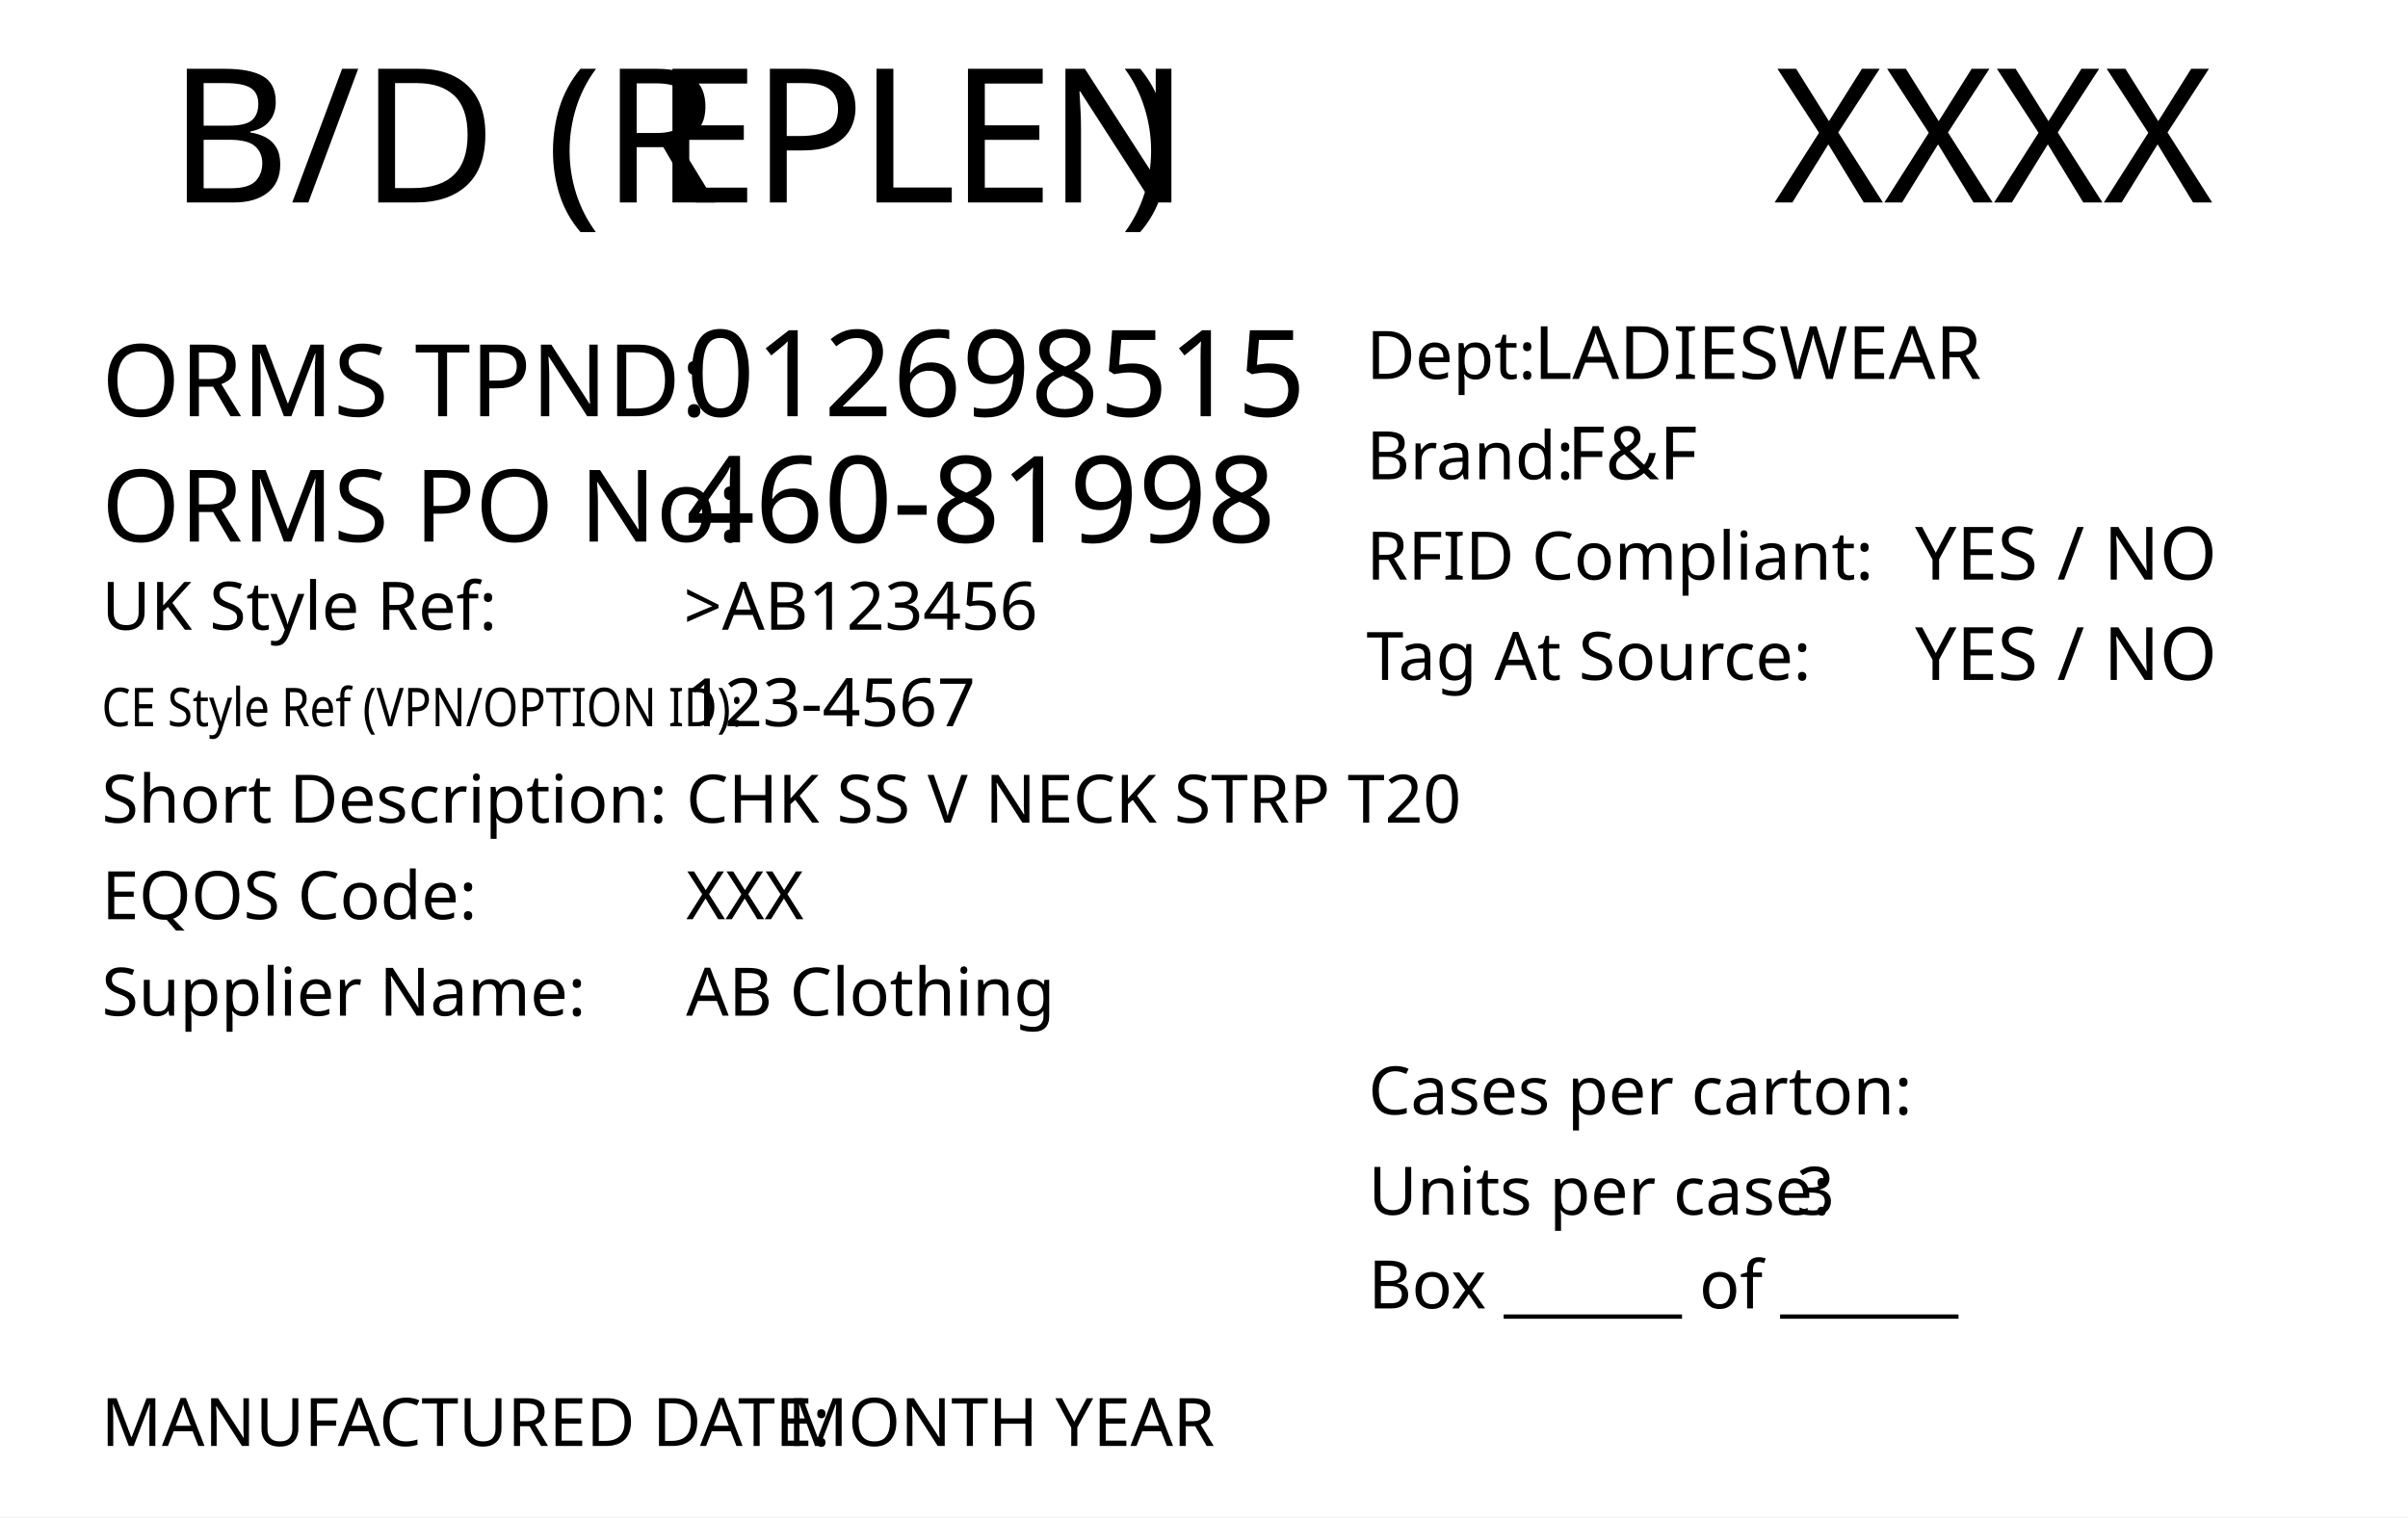
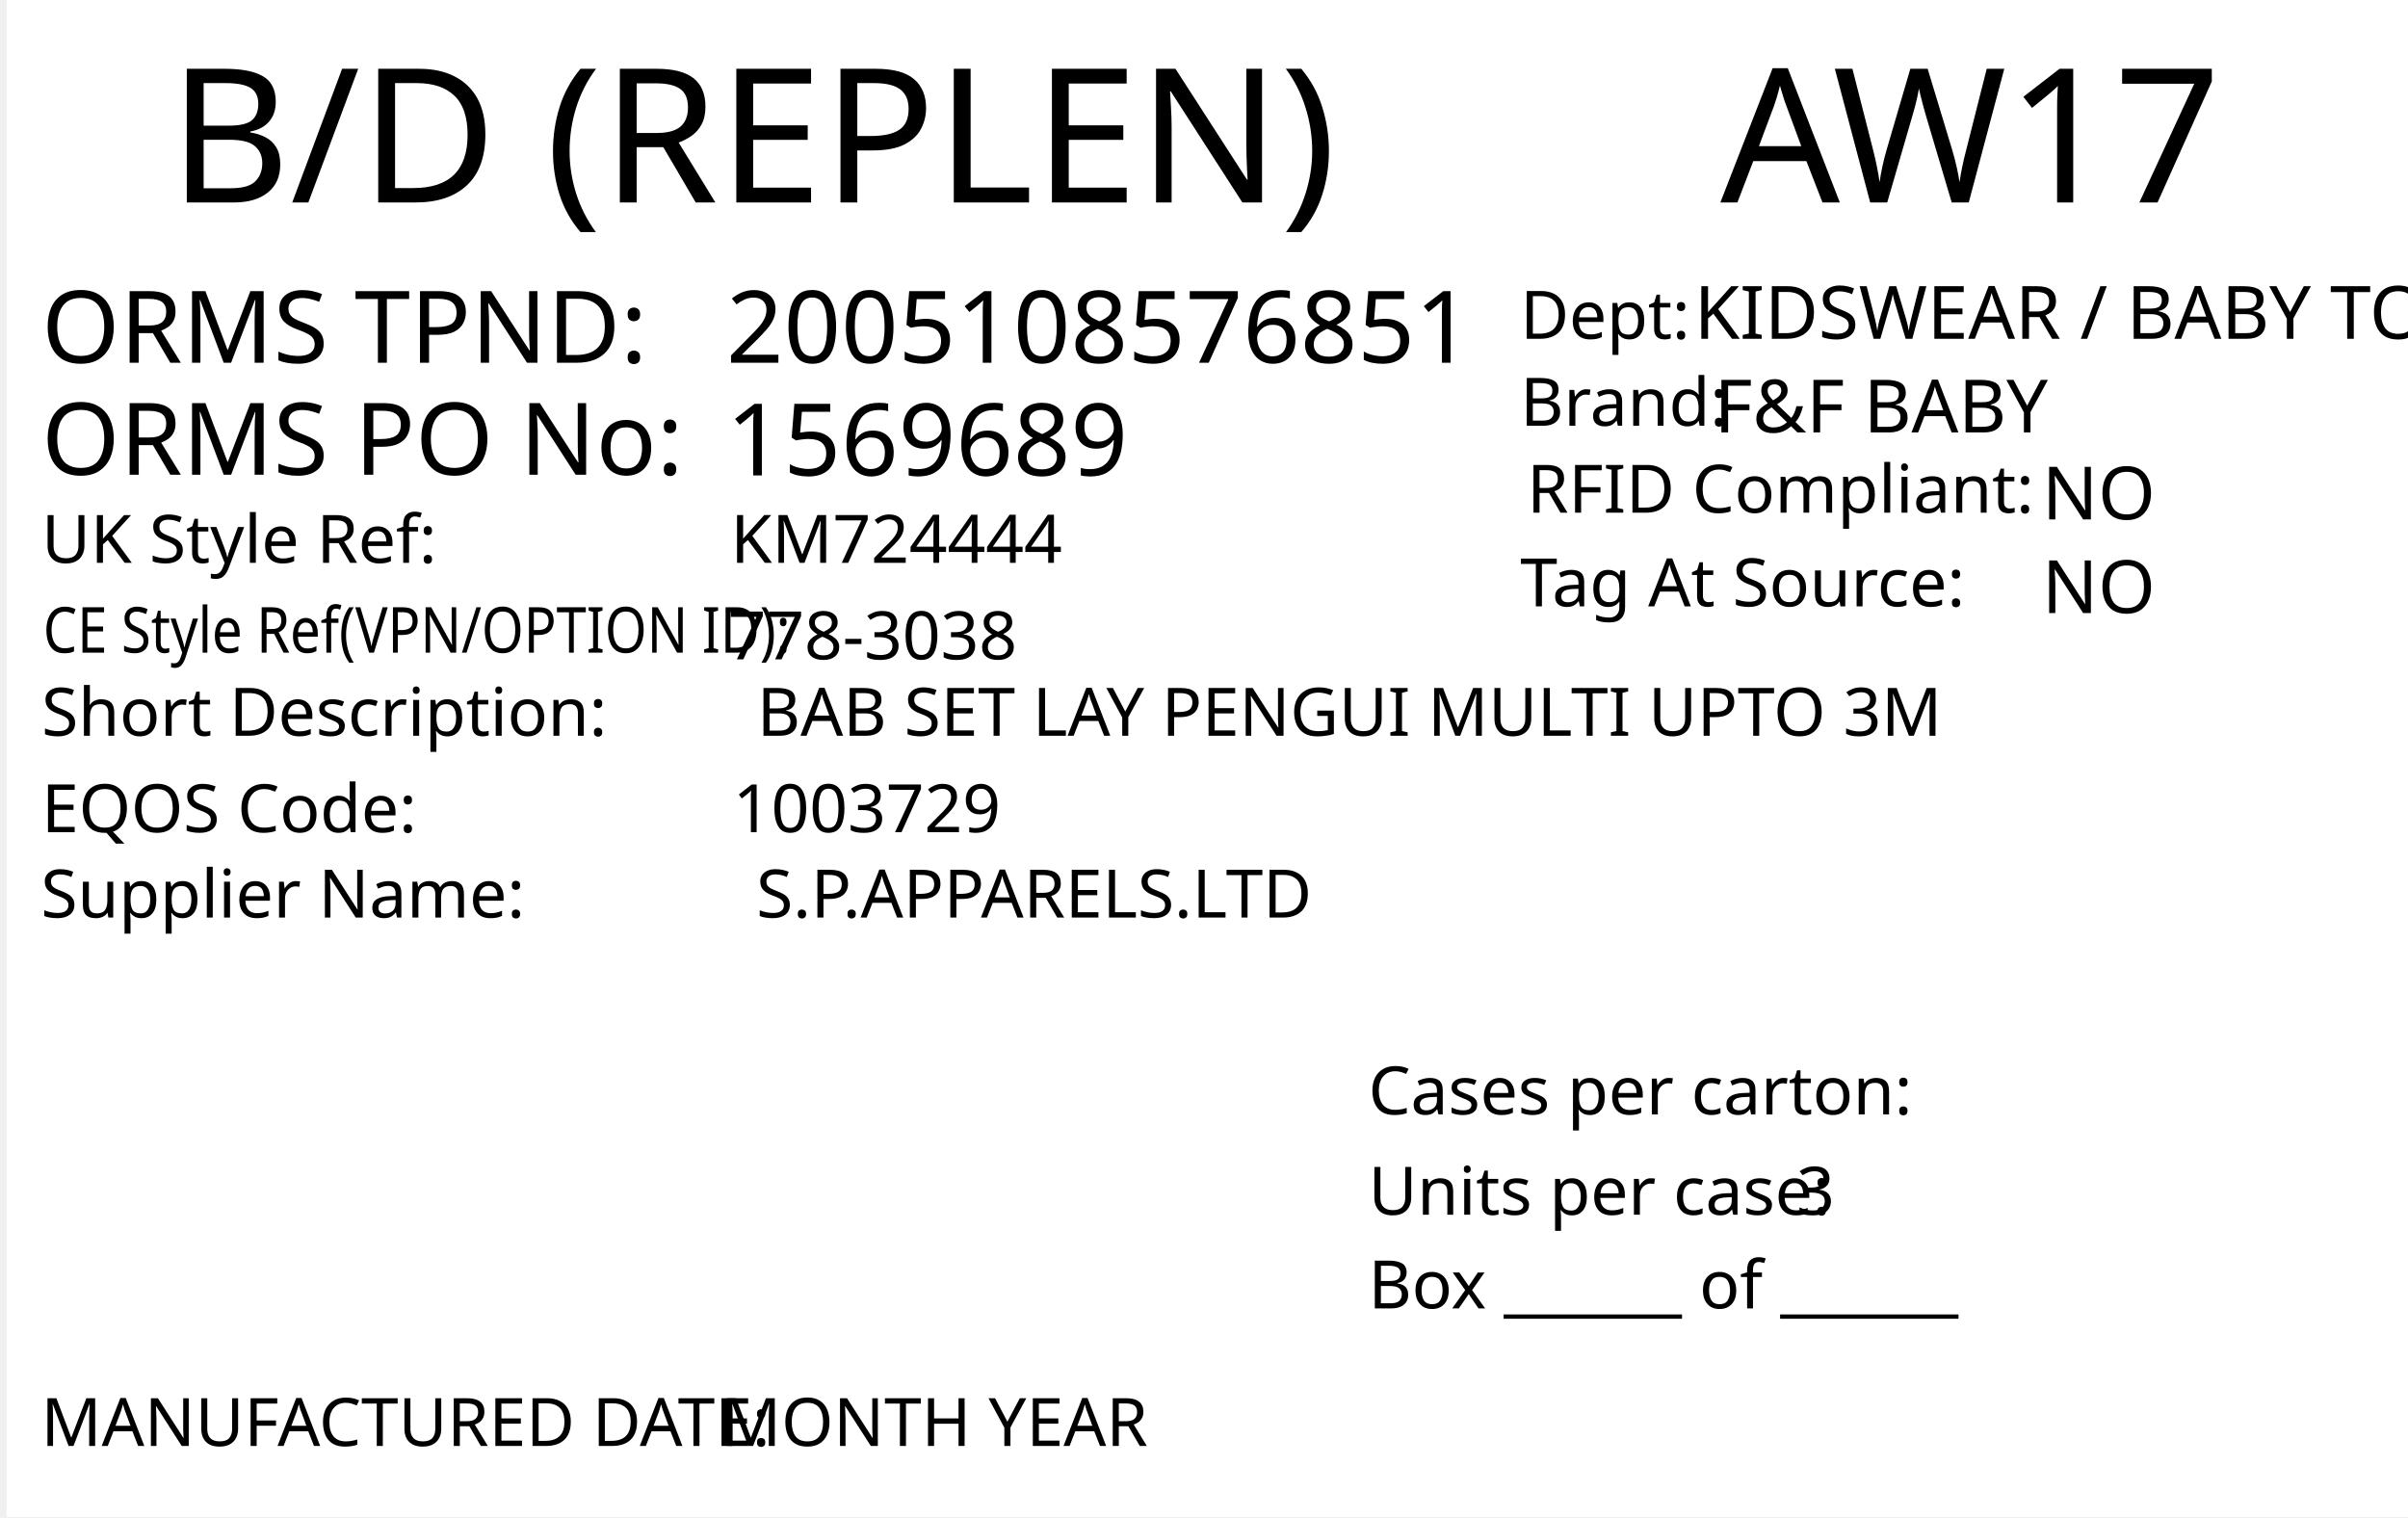
<svg xmlns="http://www.w3.org/2000/svg" version="1.1" id="Layer_1" x="0px" y="0px" viewBox="0 0 360 226.8" style="enable-background:new 0 0 360 226.8;" xml:space="preserve">
-   <style type="text/css">
- 	.st0{fill:#FFFFFF;}
- 	.st1{font-family:'FranklinGothicBT-RomanCondensed', FrankGoth Cn BT;}
- 	.st2{font-size:28px;}
- 	.st3{letter-spacing:-1;}
- 	.st4{font-size:10px;}
- 	.st5{font-size:11px;}
- 	.st6{font-size:18px;}
- 	.st7{font-size:15px;}
- 	.st8{letter-spacing:43;}
- 	.st9{font-size:8px;}
- 	.st10{letter-spacing:5;}
- 	.st11{letter-spacing:18;}
- </style>
-   <g>
-     <rect y="0" style="fill:#FFFFFF;" width="360" height="226.8" />
-   </g>
-   <text transform="matrix(1 0 0 1 265.1979 30.2704)" style="font-family:'FranklinGothicBT-RomanCondensed', FrankGoth Cn BT; font-size:28px;" id="season_code">XXXX</text>
-   <text transform="matrix(1 0 0 1 25.2101 30.2704)">
-     <tspan x="0" y="0" style="font-family:'FranklinGothicBT-RomanCondensed', FrankGoth Cn BT; font-size:28px;">B/D (R</tspan>
-     <tspan x="72.6" y="0" style="font-family:'FranklinGothicBT-RomanCondensed', FrankGoth Cn BT; font-size:28px; letter-spacing:-1;">EPLEN</tspan>
-     <tspan x="142.1" y="0" style="font-family:'FranklinGothicBT-RomanCondensed', FrankGoth Cn BT; font-size:28px;">)</tspan>
-   </text>
-   <text transform="matrix(1 0 0 1 204.2858 56.6503)" style="font-family:'FranklinGothicBT-RomanCondensed', FrankGoth Cn BT; font-size:10px;">Dept: </text>
-   <text transform="matrix(1 0 0 1 229.2916 56.6503)" style="font-family:'FranklinGothicBT-RomanCondensed', FrankGoth Cn BT; font-size:11px;" id="department">LADIESWEAR</text>
-   <text transform="matrix(1 0 0 1 204.2858 71.6503)" style="font-family:'FranklinGothicBT-RomanCondensed', FrankGoth Cn BT; font-size:10px;">Brand: </text>
-   <text transform="matrix(1 0 0 1 234.2916 71.6503)" style="font-family:'FranklinGothicBT-RomanCondensed', FrankGoth Cn BT; font-size:11px; " id="brand">F&amp;F</text>
-   <text transform="matrix(1 0 0 1 286.2916 86.6502)" style="font-family:'FranklinGothicBT-RomanCondensed', FrankGoth Cn BT; font-size:11px;" id="rfid">YES / NO</text>
-   <text transform="matrix(1 0 0 1 204.2858 86.6503)" style="font-family:'FranklinGothicBT-RomanCondensed', FrankGoth Cn BT; font-size:10px;">RFID Compliant:</text>
-   <text transform="matrix(1 0 0 1 286.2916 101.6502)" style="font-family:'FranklinGothicBT-RomanCondensed', FrankGoth Cn BT; font-size:11px;" id="tag_at_source">YES / NO</text>
-   <text transform="matrix(1 0 0 1 204.2858 101.6502)" style="font-family:'FranklinGothicBT-RomanCondensed', FrankGoth Cn BT; font-size:10px;">Tag At Source:</text>
-   <text transform="matrix(1 0 0 1 102.5726 62.2292)" style="font-family:'FranklinGothicBT-RomanCondensed', FrankGoth Cn BT; font-size:18px;" id="tpnd">012698515</text>
-   <text transform="matrix(1 0 0 1 15.2108 80.9704)" style="font-family:'FranklinGothicBT-RomanCondensed', FrankGoth Cn BT; font-size:15px;">ORMS PO No: </text>
-   <text transform="matrix(1 0 0 1 102.5726 81.0786)" style="font-family:'FranklinGothicBT-RomanCondensed', FrankGoth Cn BT; font-size:18px;" id="po_number">460-81998</text>
-   <text transform="matrix(1 0 0 1 15.2108 94.1476)">
+   <rect x="1" y="0" style="fill:#FFFFFF;" width="360" height="226.8" />
+   <text transform="matrix(1 0 0 1 257.1979 30.2704)" style="font-family:'FranklinGothicBT-RomanCondensed', FrankGoth Cn BT; font-size:28px;" id="season_code">AW17</text>
+   <text transform="matrix(1 0 0 1 25.2101 30.2704)" style="font-family:'FranklinGothicBT-RomanCondensed', FrankGoth Cn BT; font-size:28px;">B/D (REPLEN)</text>
+   <text transform="matrix(1 0 0 1 227.2858 50.6503)" style="font-family:'FranklinGothicBT-RomanCondensed', FrankGoth Cn BT; font-size:10px;">Dept: </text>
+   <text transform="matrix(1 0 0 1 253.2916 50.6503)" style="font-family:'FranklinGothicBT-RomanCondensed', FrankGoth Cn BT; font-size:11px;" id="department">KIDSWEAR / BABY TODDLER</text>
+   <text transform="matrix(1 0 0 1 227.2858 63.6503)" style="font-family:'FranklinGothicBT-RomanCondensed', FrankGoth Cn BT; font-size:10px;">Brand: </text>
+   <text transform="matrix(1 0 0 1 256.2916 64.6503)" style="font-family:'FranklinGothicBT-RomanCondensed', FrankGoth Cn BT; font-size:11px;" id="brand">F&amp;F BABY </text>
+   <text transform="matrix(1 0 0 1 305.2916 77.6502)" style="font-family:'FranklinGothicBT-RomanCondensed', FrankGoth Cn BT; font-size:11px;" id="rfid">NO</text>
+   <text transform="matrix(1 0 0 1 228.2858 76.6503)" style="font-family:'FranklinGothicBT-RomanCondensed', FrankGoth Cn BT; font-size:10px;">RFID Compliant:</text>
+   <text transform="matrix(1 0 0 1 305.2916 91.6502)" style="font-family:'FranklinGothicBT-RomanCondensed', FrankGoth Cn BT; font-size:11px;" id="tag_at_source">NO</text>
+   <text transform="matrix(1 0 0 1 227.2858 90.6502)" style="font-family:'FranklinGothicBT-RomanCondensed', FrankGoth Cn BT; font-size:10px;">Tag At Source:</text>
+   <text transform="matrix(1 0 0 1 108.5726 54.2292)" style="font-family:'FranklinGothicBT-RomanCondensed', FrankGoth Cn BT; font-size:15px;" id="tpnd">2005108576851</text>
+   <text transform="matrix(1 0 0 1 6.2108 70.9704)" style="font-family:'FranklinGothicBT-RomanCondensed', FrankGoth Cn BT; font-size:15px;">ORMS PO No: </text>
+   <text transform="matrix(1 0 0 1 108.5726 71.0786)" style="font-family:'FranklinGothicBT-RomanCondensed', FrankGoth Cn BT; font-size:15px;" id="po_number">1569689</text>
+   <text transform="matrix(1 0 0 1 6.2108 84.1476)">
    <tspan x="0" y="0" style="font-family:'FranklinGothicBT-RomanCondensed', FrankGoth Cn BT; font-size:10px;">UK Style Ref:</tspan>
    <tspan x="53.5" y="0" style="font-family:'FranklinGothicBT-RomanCondensed', FrankGoth Cn BT; font-size:10px; letter-spacing:43;"> </tspan>
    <tspan x="99.3" y="0" style="font-family:'FranklinGothicBT-RomanCondensed', FrankGoth Cn BT; font-size:10px;"> </tspan>
  </text>
  <g>
-     <text transform="matrix(0.85 0 0 1 15.2108 108.5718)" style="font-family:'FranklinGothicBT-RomanCondensed', FrankGoth Cn BT; font-size:8px;">CE Style Ref (VPN/OPTION ID):</text>
+     <text transform="matrix(0.85 0 0 1 6.4453 97.5718)" style="font-family:'FranklinGothicBT-RomanCondensed', FrankGoth Cn BT; font-size:9.5px;">CE Style Ref(VPN/OPTION ID):</text>
  </g>
-   <text transform="matrix(1 0 0 1 102.223 94.1443)" style="font-family:'FranklinGothicBT-RomanCondensed', FrankGoth Cn BT; font-size:10px;" id="uk_style">&gt;AB123456</text>
-   <text transform="matrix(1 0 0 1 102.5726 108.572)" style="font-family:'FranklinGothicBT-RomanCondensed', FrankGoth Cn BT; font-size:10px;" id="ce_style">123-4567</text>
-   <text transform="matrix(1 0 0 1 15.2108 122.9961)">
+   <text transform="matrix(1 0 0 1 109.223 84.1443)" style="font-family:'FranklinGothicBT-RomanCondensed', FrankGoth Cn BT; font-size:10px;" id="uk_style">KM724444</text>
+   <text transform="matrix(1 0 0 1 108.8071 98.572)" style="font-family:'FranklinGothicBT-RomanCondensed', FrankGoth Cn BT; font-size:10px;" id="ce_style">778-3038</text>
+   <text transform="matrix(1 0 0 1 6.2108 109.9961)">
    <tspan x="0" y="0" style="font-family:'FranklinGothicBT-RomanCondensed', FrankGoth Cn BT; font-size:10px;">Short Description:</tspan>
    <tspan x="74.3" y="0" style="font-family:'FranklinGothicBT-RomanCondensed', FrankGoth Cn BT; font-size:10px; letter-spacing:5;"> </tspan>
    <tspan x="83.1" y="0" style="font-family:'FranklinGothicBT-RomanCondensed', FrankGoth Cn BT; font-size:10px;"> </tspan>
  </text>
-   <text transform="matrix(1 0 0 1 102.5716 122.996)" style="font-family:'FranklinGothicBT-RomanCondensed', FrankGoth Cn BT; font-size:10px;" id="description">CHK SS V NECK STRP T20</text>
+   <text transform="matrix(1 0 0 1 110.5716 109.996)" style="font-family:'FranklinGothicBT-RomanCondensed', FrankGoth Cn BT; font-size:10px;" id="description"> BAB SET LAY PENGUI MULTI UPTO 3M</text>
  <g>
-     <text transform="matrix(1 0 0 1 15.2108 137.4199)" style="font-family:'FranklinGothicBT-RomanCondensed', FrankGoth Cn BT; font-size:10px;">EQOS Code:  </text>
+     <text transform="matrix(1 0 0 1 6.2108 124.4199)" style="font-family:'FranklinGothicBT-RomanCondensed', FrankGoth Cn BT; font-size:10px;">EQOS Code:  </text>
  </g>
-   <text transform="matrix(1 0 0 1 102.5716 137.4201)" style="font-family:'FranklinGothicBT-RomanCondensed', FrankGoth Cn BT; font-size:10px;" id="eqos">XXX</text>
-   <text transform="matrix(1 0 0 1 15.2108 151.8441)">
+   <text transform="matrix(1 0 0 1 109.5716 124.4201)" style="font-family:'FranklinGothicBT-RomanCondensed', FrankGoth Cn BT; font-size:10px;" id="eqos">1003729</text>
+   <text transform="matrix(1 0 0 1 6.1047 137.1772)">
    <tspan x="0" y="0" style="font-family:'FranklinGothicBT-RomanCondensed', FrankGoth Cn BT; font-size:10px;">Supplier Name:</tspan>
    <tspan x="61.9" y="0" style="font-family:'FranklinGothicBT-RomanCondensed', FrankGoth Cn BT; font-size:10px; letter-spacing:18;"> </tspan>
    <tspan x="82.9" y="0" style="font-family:'FranklinGothicBT-RomanCondensed', FrankGoth Cn BT; font-size:10px;"> </tspan>
  </text>
-   <text transform="matrix(1 0 0 1 102.5716 151.8441)" style="font-family:'FranklinGothicBT-RomanCondensed', FrankGoth Cn BT; font-size:10px;" id="supplier">AB Clothing</text>
-   <text transform="matrix(1 0 0 1 15.2108 62.2292)" style="font-family:'FranklinGothicBT-RomanCondensed', FrankGoth Cn BT; font-size:15px;">ORMS TPND: </text>
+   <text transform="matrix(1 0 0 1 110.4655 137.1772)" style="font-family:'FranklinGothicBT-RomanCondensed', FrankGoth Cn BT; font-size:10px;" id="supplier"> S.P.APPARELS.LTD</text>
+   <text transform="matrix(1 0 0 1 6.2108 54.2292)" style="font-family:'FranklinGothicBT-RomanCondensed', FrankGoth Cn BT; font-size:15px;">ORMS TPND: </text>
  <g>
-     <text transform="matrix(1 0 0 1 15.1311 216.1768)" style="font-family:'FranklinGothicBT-RomanCondensed', FrankGoth Cn BT;font-size:10px;">MANUFACTURED DATE:</text>
-     <text id="manufactured_date" transform="matrix(1 0 0 1 115.131 216.1768)" style="font-family:'FranklinGothicBT-RomanCondensed', FrankGoth Cn BT;  font-size:10px;"> MONTH YEAR</text>
+     <text transform="matrix(1 0 0 1 6.1311 216.1768)" style="font-family:'FranklinGothicBT-RomanCondensed', FrankGoth Cn BT; font-size:10px;">MANUFACTURED DATE: </text>
+     <text id="manufactured_date" transform="matrix(1 0 0 1 105.131 216.1768)" style="font-family:'FranklinGothicBT-RomanCondensed', FrankGoth Cn BT;  font-size:10px;"> MONTH YEAR</text>
  </g>
  <text transform="matrix(1 0 0 1 204.5719 181.6063)" style="font-family:'FranklinGothicBT-RomanCondensed', FrankGoth Cn BT; font-size:10px;">Units per case:</text>
  <text transform="matrix(1 0 0 1 204.5719 166.6063)" style="font-family:'FranklinGothicBT-RomanCondensed', FrankGoth Cn BT; font-size:10px;">Cases per carton:</text>
  <text transform="matrix(1 0 0 1 204.5719 195.6064)" style="font-family:'FranklinGothicBT-RomanCondensed', FrankGoth Cn BT; font-size:10px;">Box ______ of ______</text>
  <text id="pieces_in_ratio" transform="matrix(1 0 0 1 280.572 166.6063)" style="font-family:'FranklinGothicBT-RomanCondensed', FrankGoth Cn BT;  font-size:10px;" />
  <text id="unit_per_case" transform="matrix(1 0 0 1 268.5719 181.6063)" style="font-family:'FranklinGothicBT-RomanCondensed', FrankGoth Cn BT;  font-size:10px;">3</text>
</svg>
